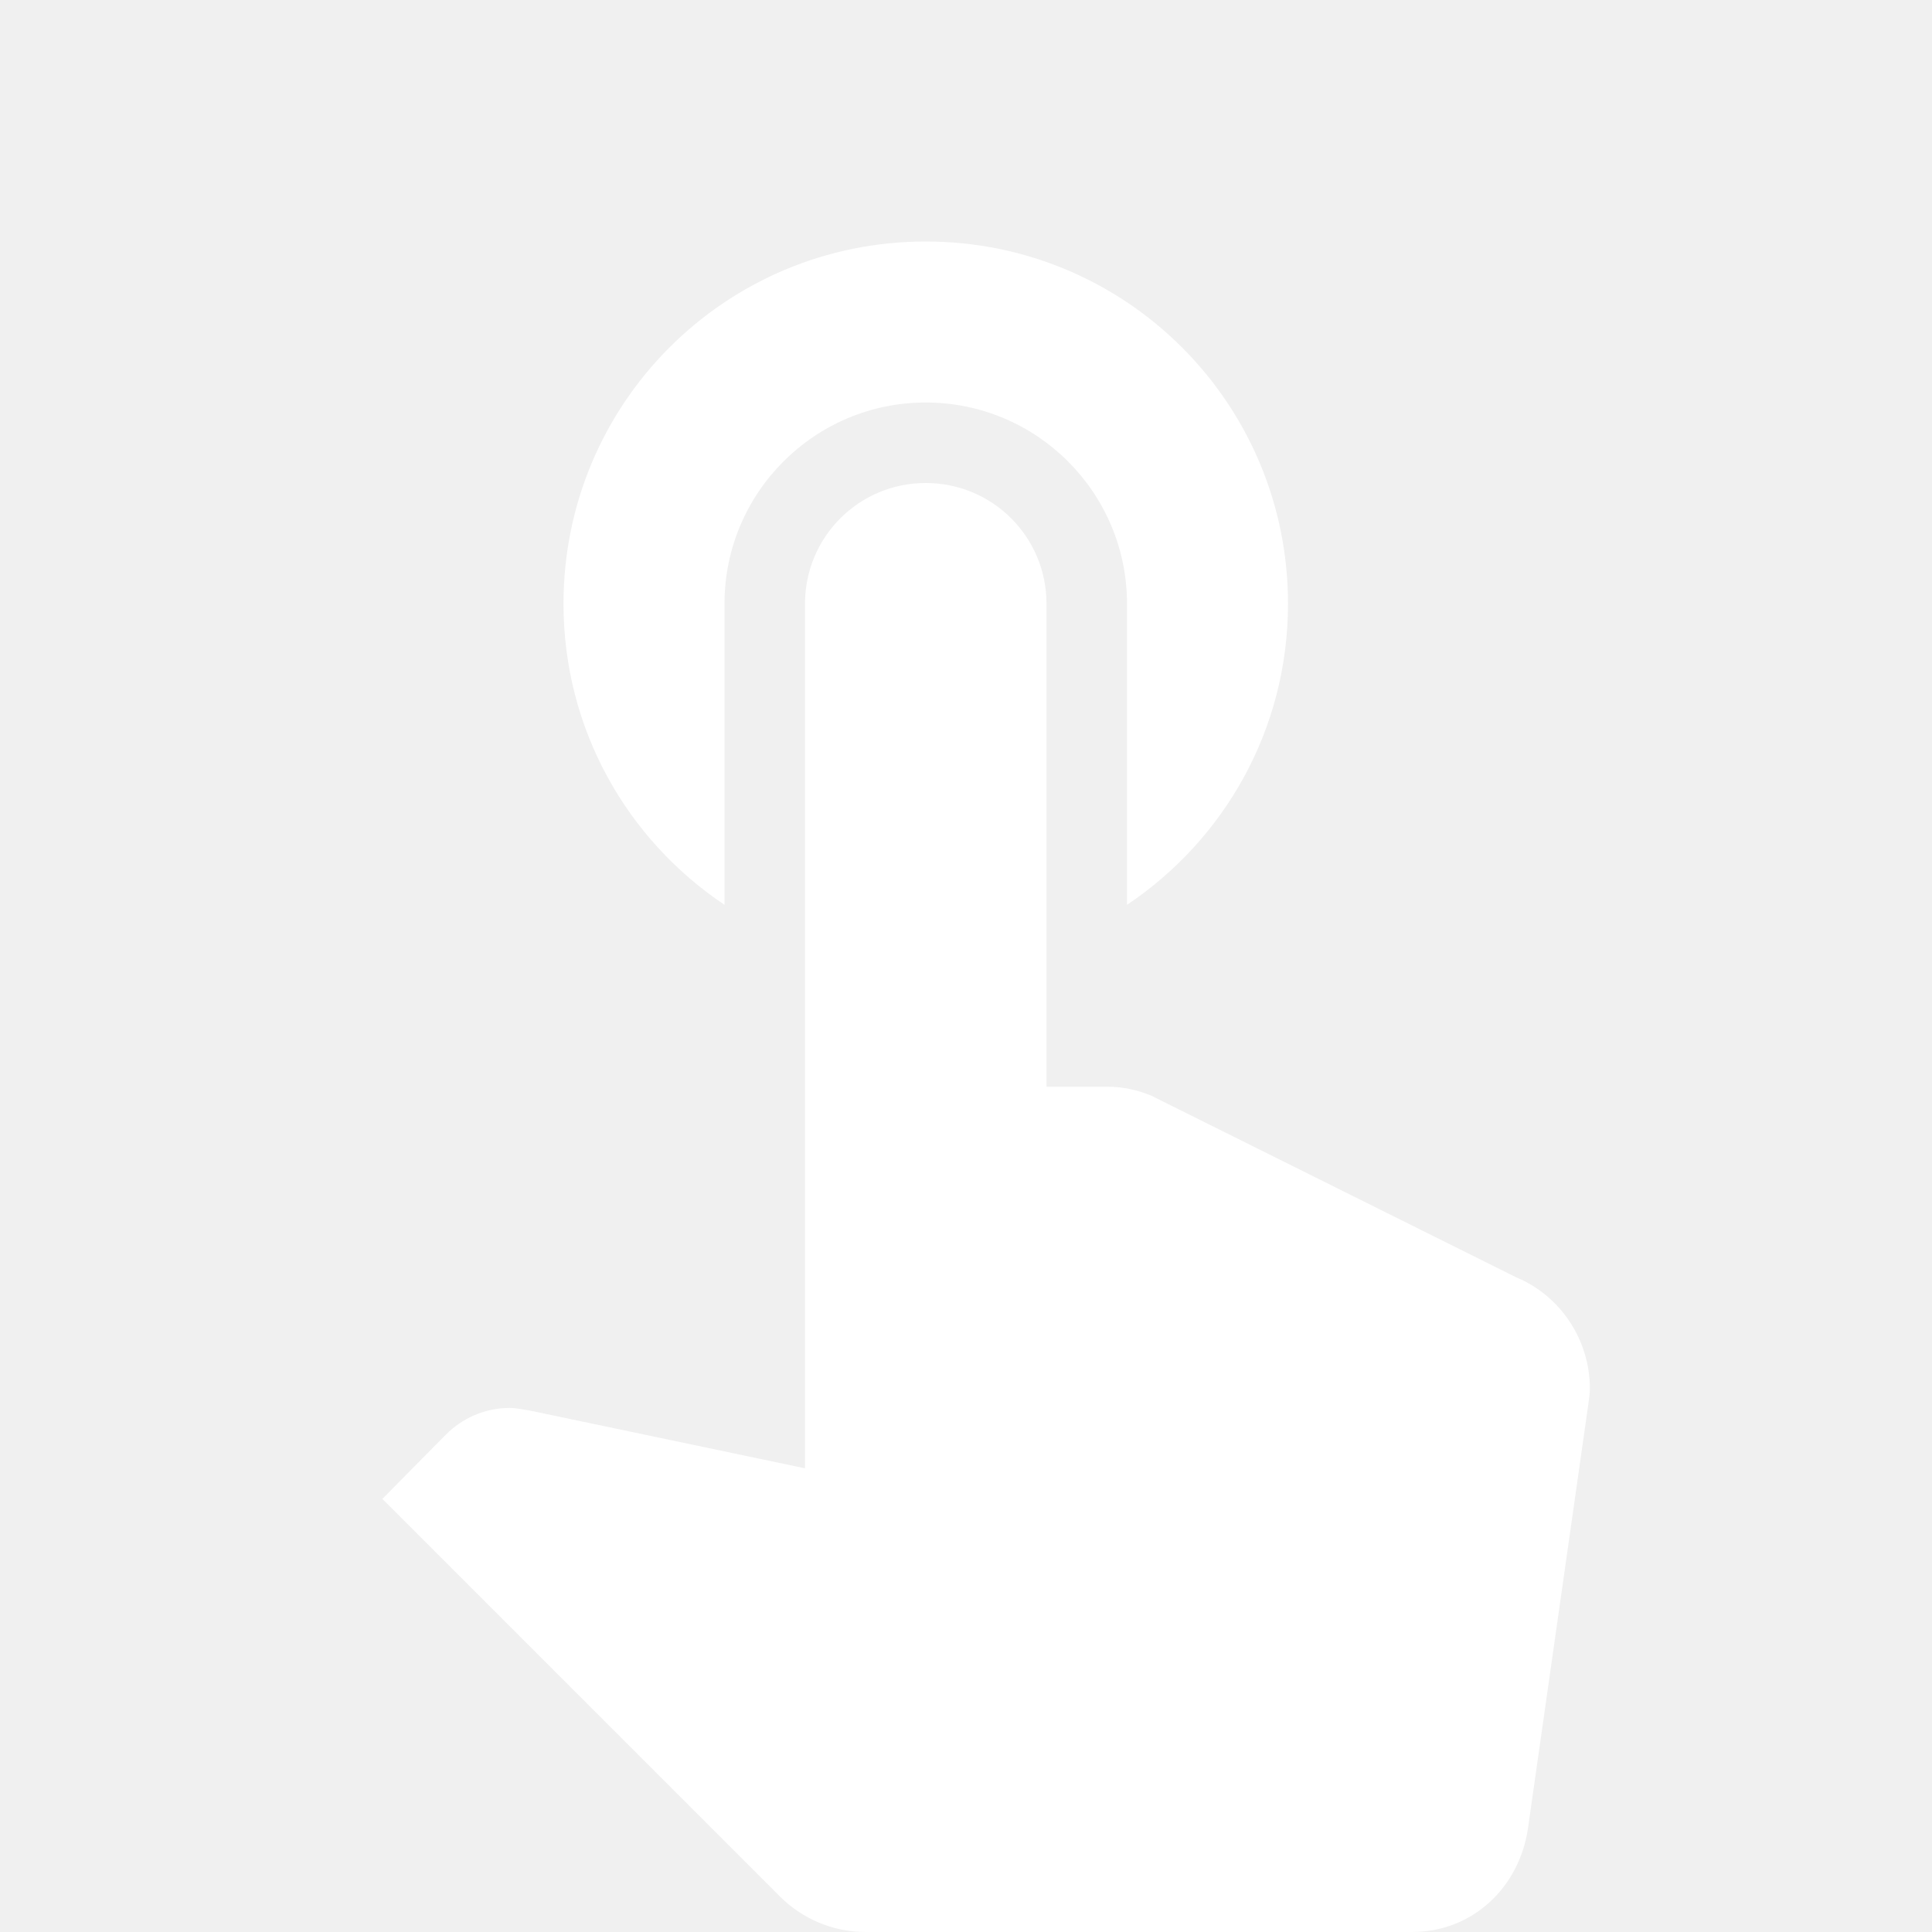
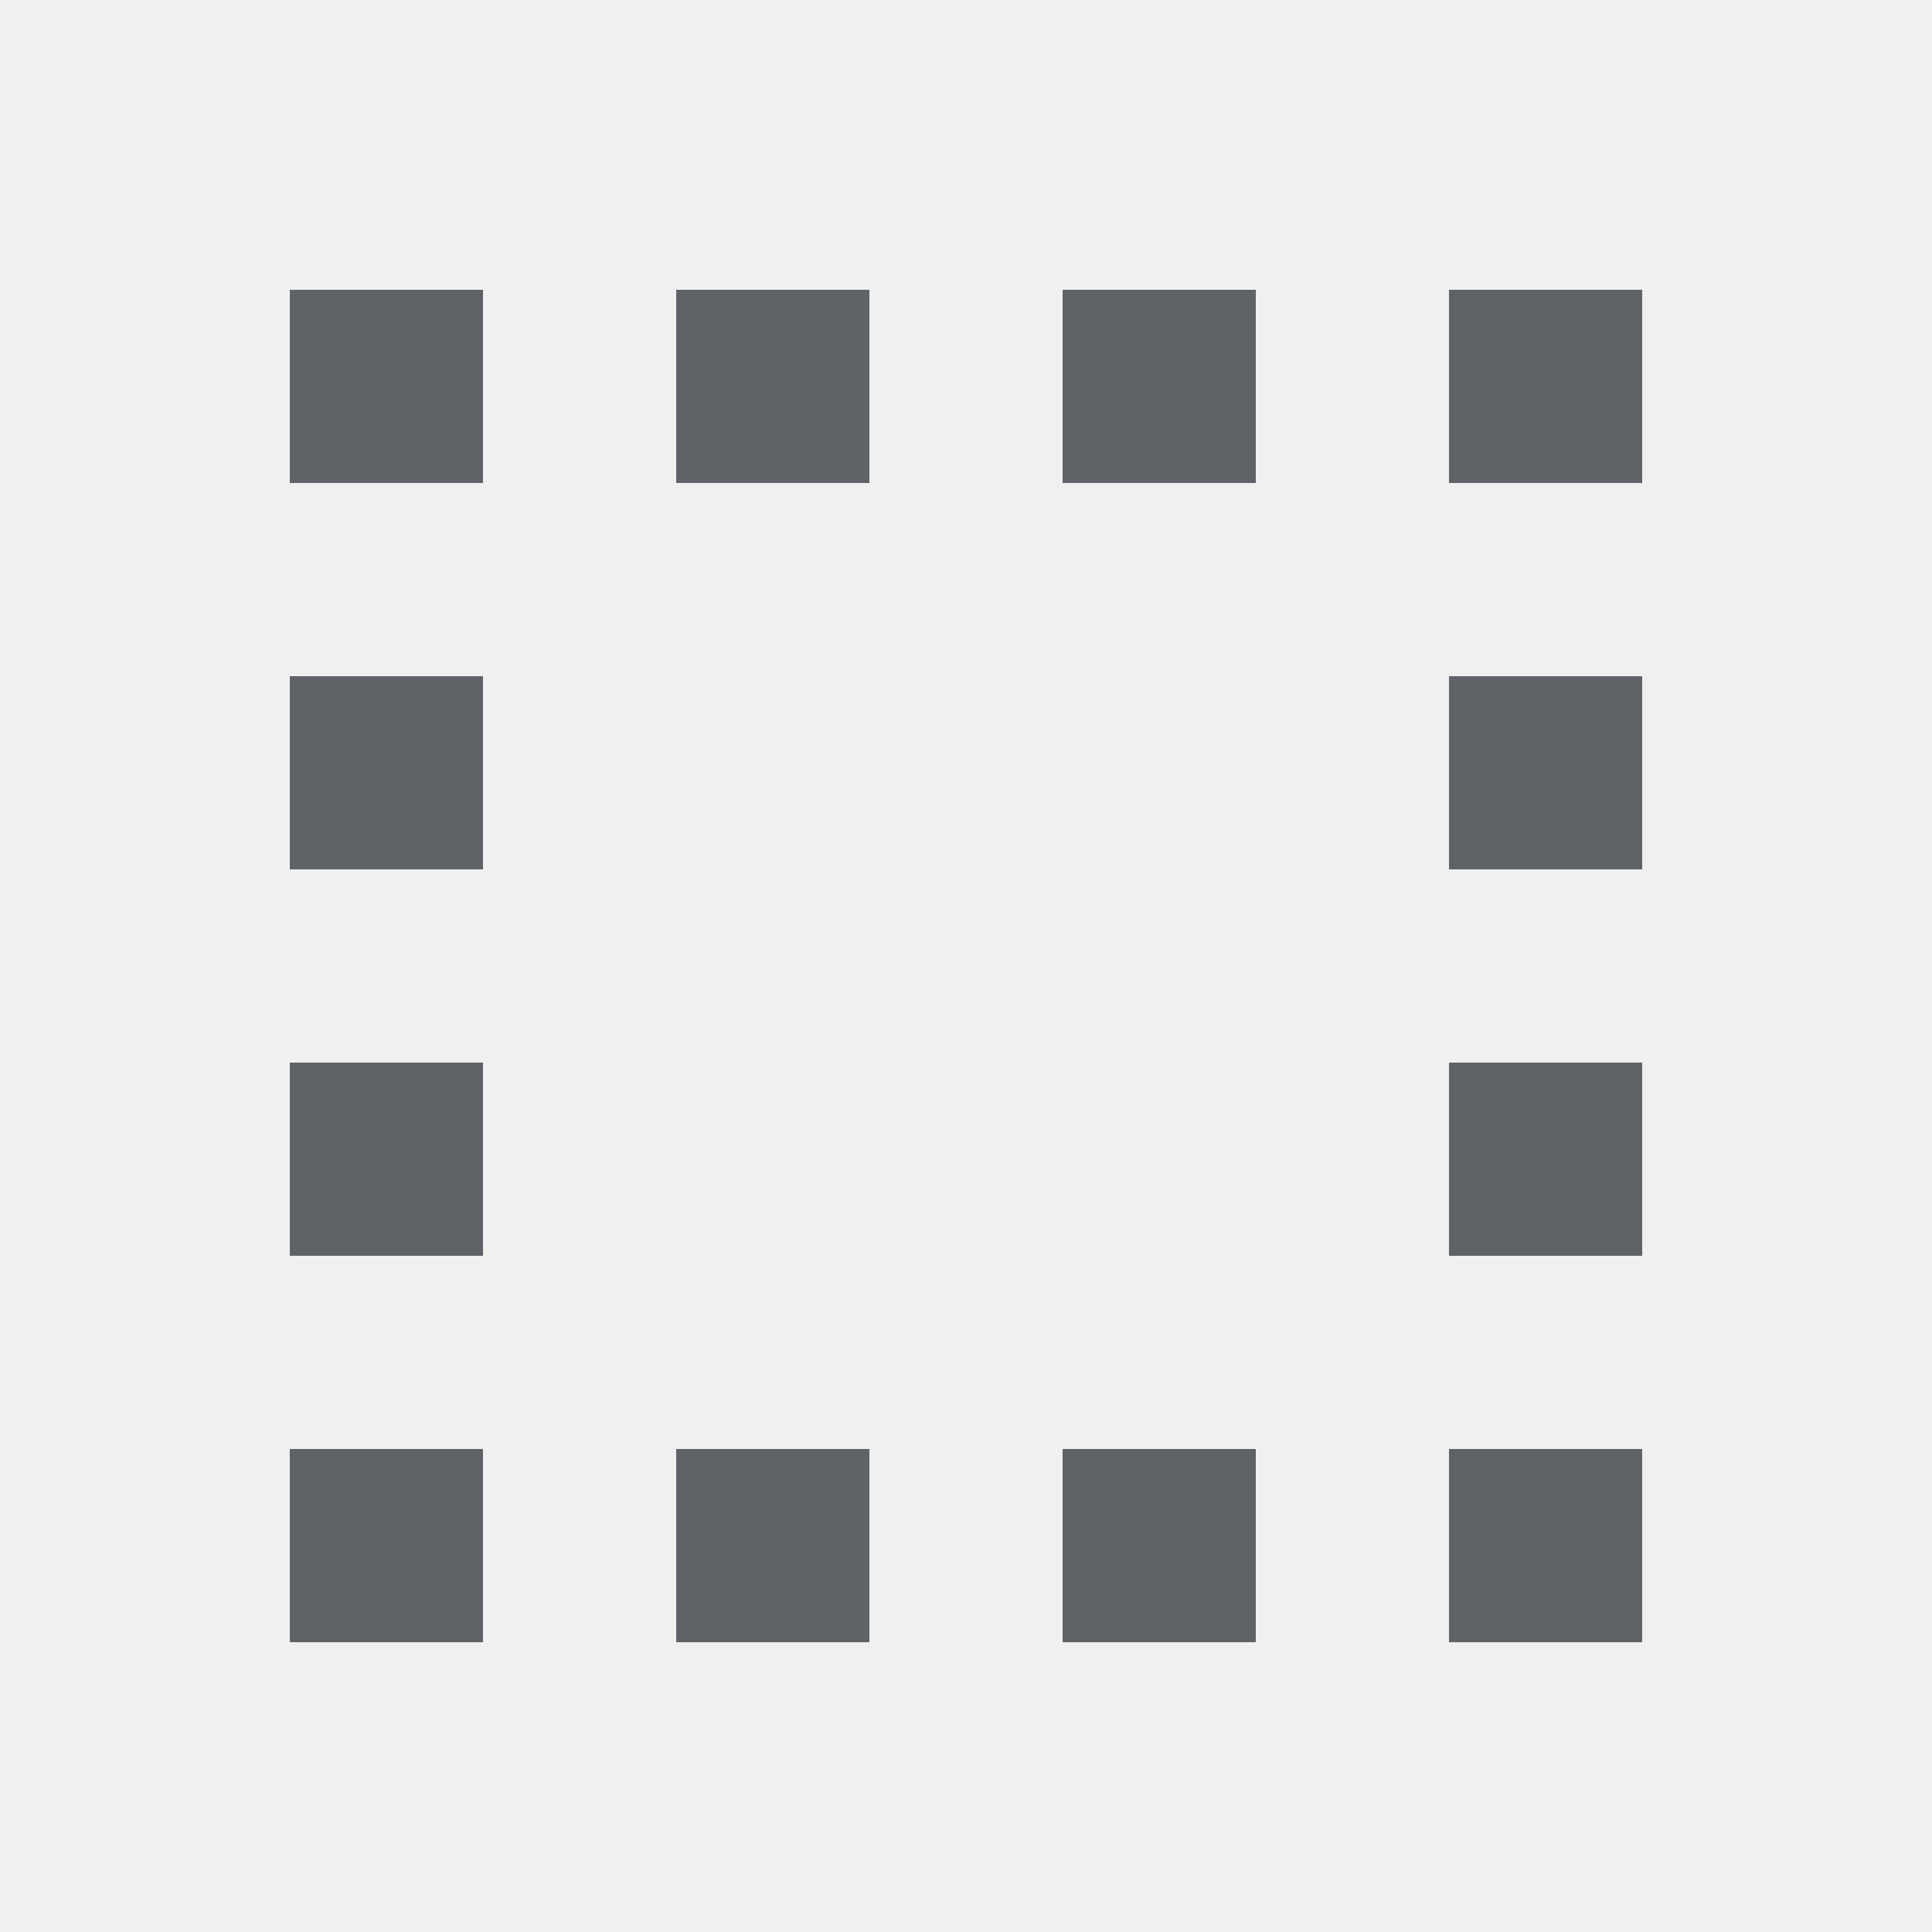
- <svg xmlns="http://www.w3.org/2000/svg" xmlns:xlink="http://www.w3.org/1999/xlink" width="24" height="24" viewBox="0 0 24 24">
-   <defs>
-     <path fill="white" id="a" d="M0 0h24v24H0V0z" />
-   </defs>
-   <clipPath id="b">
-     <use xlink:href="#a" overflow="visible" />
-   </clipPath>
-   <path fill="white" d="M9 11.24V7.5C9 6.12 10.12 5 11.5 5S14 6.12 14 7.5v3.74c1.21-.81 2-2.18 2-3.74C16 5.01 13.99 3 11.5 3S7 5.01 7 7.5c0 1.56.79 2.93 2 3.74zm9.84 4.63l-4.54-2.26c-.17-.07-.35-.11-.54-.11H13v-6c0-.83-.67-1.5-1.5-1.5S10 6.67 10 7.5v10.74l-3.43-.72c-.08-.01-.15-.03-.24-.03-.31 0-.59.13-.79.33l-.79.8 4.94 4.94c.27.27.65.44 1.06.44h6.79c.75 0 1.33-.55 1.44-1.28l.75-5.27c.01-.07.02-.14.02-.2 0-.62-.38-1.16-.91-1.38z" clip-path="url(#b)" />
+ <svg xmlns="http://www.w3.org/2000/svg" height="20" viewBox="0 0 20 20" width="20">
+   <path d="m3 3h2v2h-2zm0 4h2v2h-2zm0 4h2v2h-2zm0 4h2v2h-2zm4 0h2v2h-2zm4 0h2v2h-2zm4 0h2v2h-2zm0-4h2v2h-2zm0-4h2v2h-2zm0-4h2v2h-2zm-4 0h2v2h-2zm-4 0h2v2h-2z" fill="#5f6368" fill-rule="evenodd" />
</svg>
